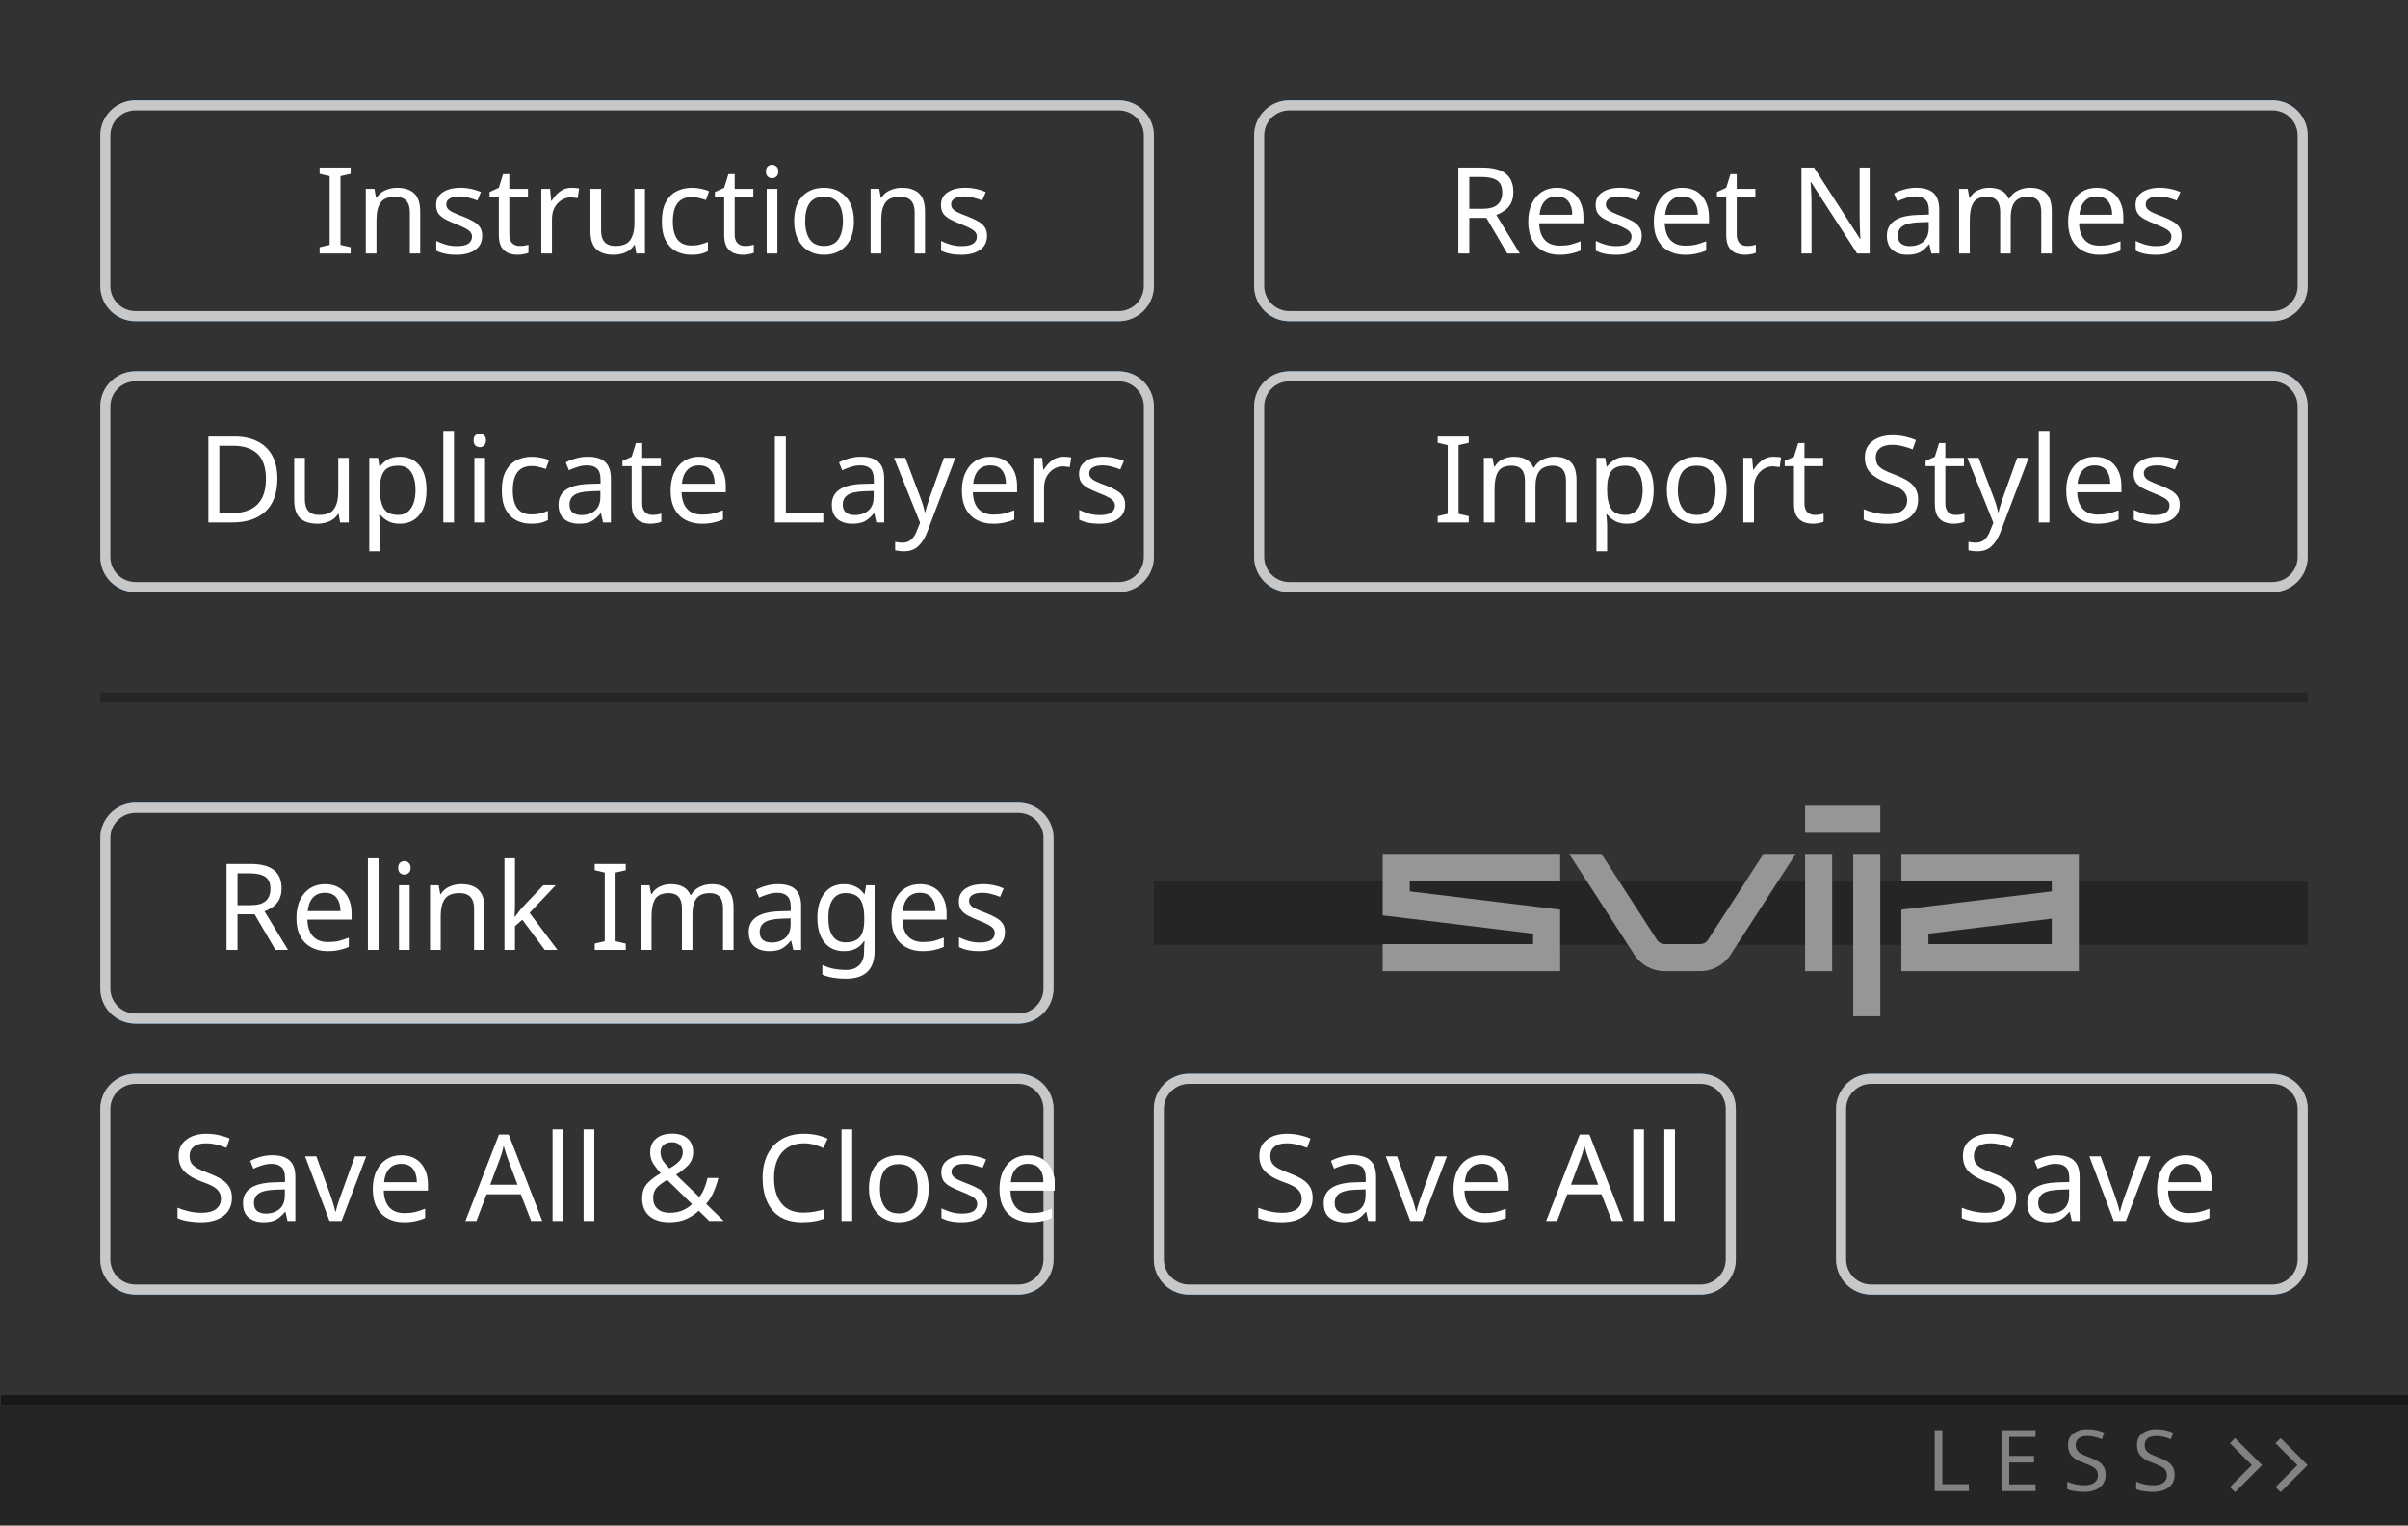
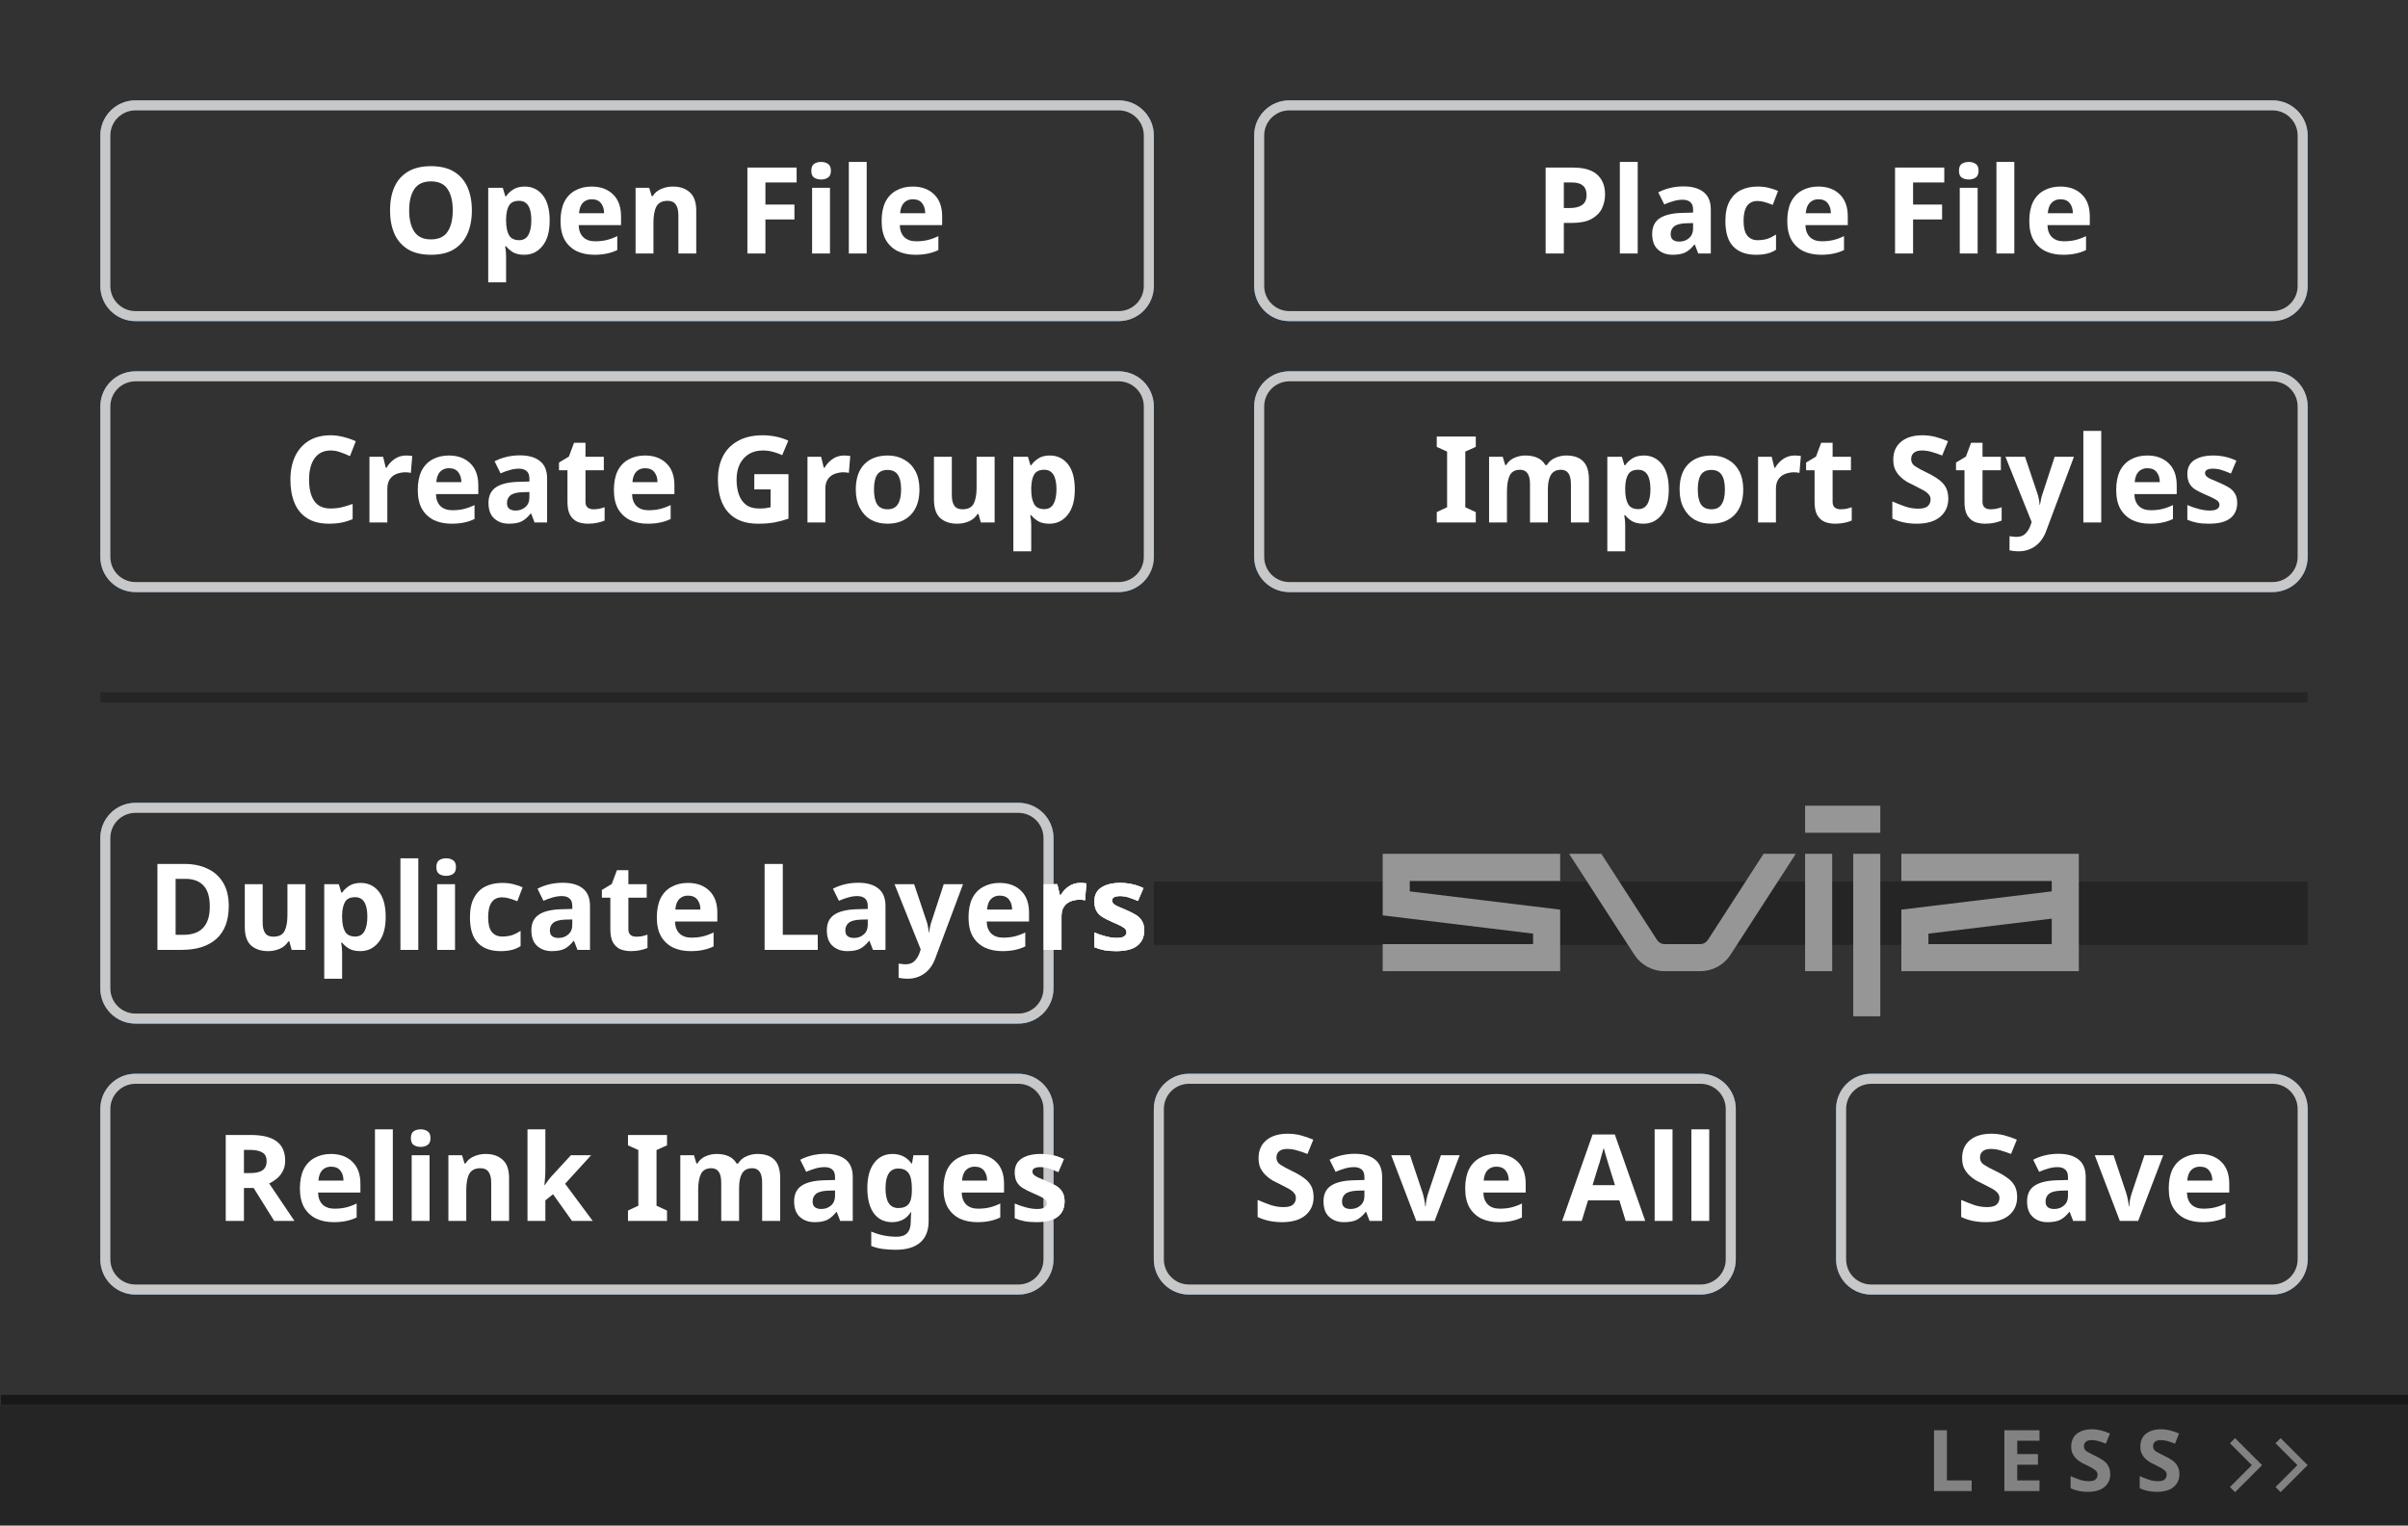
- <svg xmlns="http://www.w3.org/2000/svg" xmlns:xlink="http://www.w3.org/1999/xlink" version="1.1" x="0px" y="0px" viewBox="0 0 240 152" style="enable-background:new 0 0 240 152;" xml:space="preserve">
-   <style type="text/css">
- 	.st0{fill:#323232;}
- 	.st1{fill:#535353;}
- 	.st2{fill:#B9B9B9;}
- 	.st3{fill:#F0F0F0;}
- 	.st4{fill:#181818;}
- 	.st5{fill:#787878;}
- 	.st6{fill:#B4B4B4;}
- 	.st7{fill:#252525;}
- 	.st8{fill:#464646;}
- 	.st9{fill:#AAAAAA;}
- 	.st10{fill:#DCDCDC;}
- 	.st11{fill:#828282;}
- 	.st12{font-family:'SourceSansPro-SemiBold';}
- 	.st13{font-size:8.5px;}
- 	.st14{fill:#8C8C8C;}
- 	.st15{fill:#5A5A5A;}
- 	.st16{fill:#969696;}
- 	.st17{fill:#3C3C3C;}
- 	.st18{font-size:12px;}
- 	.st19{fill:#646464;}
- 	.st20{fill:#C8C8C8;}
- 	.st21{fill:#505050;}
- 	.st22{fill:#E6E6E6;}
- 	.st23{fill:#2D8CEB;}
- 	.st24{fill:#FFFFFF;}
- 	.st25{opacity:0;}
- </style>
-   <g id="not_buttons__xBB_">
+ <svg xmlns="http://www.w3.org/2000/svg" xmlns:xlink="http://www.w3.org/1999/xlink" viewBox="0 0 240 152">
+   <defs>
+     <style>
+       .cls-1 {
+         fill: #fff;
+       }
+ 
+       .cls-1, .cls-2, .cls-3 {
+         font-size: 12px;
+       }
+ 
+       .cls-1, .cls-2, .cls-3, .cls-4 {
+         font-family: SourceSansPro-SemiBold, 'Source Sans Pro';
+         font-weight: 600;
+       }
+ 
+       .cls-2, .cls-5 {
+         fill: #969696;
+       }
+ 
+       .cls-6 {
+         fill: #323232;
+       }
+ 
+       .cls-7 {
+         fill: #c8c8c8;
+       }
+ 
+       .cls-8 {
+         fill: #252525;
+       }
+ 
+       .cls-9 {
+         fill: #181818;
+       }
+ 
+       .cls-10 {
+         fill: #464646;
+       }
+ 
+       .cls-11 {
+         fill: #2d8ceb;
+       }
+ 
+       .cls-12 {
+         fill: #5a5a5a;
+       }
+ 
+       .cls-13 {
+         fill: #3c3c3c;
+       }
+ 
+       .cls-14, .cls-4 {
+         fill: #828282;
+       }
+ 
+       .cls-3 {
+         fill: #dcdcdc;
+       }
+ 
+       .cls-4 {
+         font-size: 8.5px;
+       }
+ 
+       .cls-15 {
+         opacity: 0;
+       }
+     </style>
+   </defs>
+   <g id="not_buttons_" data-name="not buttons »">
    <g id="background">
-       <rect class="st0" width="240" height="152" />
-     </g>
-     <g id="bottom_bar_stroke">
-       <g>
-         <rect x="0.096" y="139" class="st4" width="239.904" height="1" />
-       </g>
-     </g>
-     <g id="logo_bar_x2C__bar__x26__bottom_bar">
-       <g>
-         <rect x="115" y="87.85" class="st7" width="115" height="6.3" />
-         <rect x="10" y="69" class="st7" width="220" height="1" />
-       </g>
-       <g>
-         <rect x="0" y="140" class="st7" width="240" height="12" />
-       </g>
-     </g>
-     <g id="bottom_bar_text">
-       <g>
-         <text transform="matrix(1 0 0 1 191.9962 148.5822)" class="st11 st12 st13">L E S S</text>
-       </g>
-       <path class="st11" d="M227.304,148.692l-0.51-0.51l2.183-2.182l-2.183-2.182l0.51-0.51l2.692,2.691L227.304,148.692z M225.455,146    l-2.691-2.691l-0.51,0.51l2.182,2.182l-2.182,2.182l0.51,0.51L225.455,146z" />
-     </g>
-     <g id="left_help">
- 	</g>
-     <g id="logo__x26__right_help">
-       <path class="st16" d="M182.608,85.084h-2.698v11.692h2.698V85.084z M187.404,80.287h-7.495v2.698h7.495V80.287z M187.404,85.084    h-2.698v16.189h2.698V85.084z M155.497,96.776h-17.688v-2.698h14.99v-1.043l-14.99-1.82v-6.131h17.688v2.698h-14.99v1.042    l14.99,1.82V96.776z M207.191,85.084h-17.688v2.698h14.99v1.042l-14.99,1.82v6.131h17.688V85.084z M192.201,93.035l12.291-1.493    v2.535h-12.291V93.035z M175.768,85.084l-5.55,8.581c-0.167,0.259-0.451,0.413-0.759,0.413h-3.547    c-0.308,0-0.592-0.154-0.759-0.413l-5.55-8.581h-3.213l6.497,10.046c0.667,1.031,1.797,1.646,3.024,1.646h3.547    c1.227,0,2.358-0.615,3.024-1.646l6.497-10.046H175.768z" />
-     </g>
-   </g>
-   <g id="buttons__xBB_">
-     <g id="bottom_stroke">
-       <g>
-         <g>
-           <path class="st15" d="M226.5,129h-40c-1.93,0-3.5-1.57-3.5-3.5v-15c0-1.93,1.57-3.5,3.5-3.5h40c1.93,0,3.5,1.57,3.5,3.5v15      C230,127.43,228.43,129,226.5,129z" />
-         </g>
-         <g>
-           <path class="st15" d="M101.5,129h-88c-1.93,0-3.5-1.57-3.5-3.5v-15c0-1.93,1.57-3.5,3.5-3.5h88c1.93,0,3.5,1.57,3.5,3.5v15      C105,127.43,103.43,129,101.5,129z" />
-         </g>
-         <g>
-           <path class="st15" d="M101.5,102h-88c-1.93,0-3.5-1.57-3.5-3.5v-15c0-1.93,1.57-3.5,3.5-3.5h88c1.93,0,3.5,1.57,3.5,3.5v15      C105,100.43,103.43,102,101.5,102z" />
-         </g>
-         <g>
-           <path class="st15" d="M169.5,129h-51c-1.93,0-3.5-1.57-3.5-3.5v-15c0-1.93,1.57-3.5,3.5-3.5h51c1.93,0,3.5,1.57,3.5,3.5v15      C173,127.43,171.43,129,169.5,129z" />
-         </g>
-       </g>
-     </g>
-     <g id="bottom_fill">
-       <g>
-         <path class="st17" d="M186.5,108c-1.379,0-2.5,1.121-2.5,2.5v15c0,1.379,1.121,2.5,2.5,2.5h40c1.379,0,2.5-1.121,2.5-2.5v-15     c0-1.379-1.121-2.5-2.5-2.5H186.5z" />
-       </g>
-       <g>
-         <path class="st17" d="M13.5,108c-1.379,0-2.5,1.121-2.5,2.5v15c0,1.379,1.121,2.5,2.5,2.5h88c1.379,0,2.5-1.121,2.5-2.5v-15     c0-1.379-1.121-2.5-2.5-2.5H13.5z" />
-       </g>
-       <g>
-         <path class="st17" d="M118.5,108c-1.379,0-2.5,1.121-2.5,2.5v15c0,1.379,1.121,2.5,2.5,2.5h51c1.379,0,2.5-1.121,2.5-2.5v-15     c0-1.379-1.121-2.5-2.5-2.5H118.5z" />
-       </g>
-       <g>
-         <path class="st17" d="M13.5,81c-1.379,0-2.5,1.122-2.5,2.5v15c0,1.379,1.121,2.5,2.5,2.5h88c1.379,0,2.5-1.121,2.5-2.5v-15     c0-1.378-1.121-2.5-2.5-2.5H13.5z" />
-       </g>
-     </g>
-     <g id="bottom_label">
-       <g>
-         <text transform="matrix(1 0 0 1 21.4224 94.653)" class="st10 st12 st18">Relink Images</text>
-       </g>
-       <g>
-         <text transform="matrix(1 0 0 1 17.0844 121.662)" class="st10 st12 st18">Save All &amp; Close</text>
-       </g>
-       <g>
-         <text transform="matrix(1 0 0 1 194.9201 121.6617)" class="st10 st12 st18">Save</text>
-       </g>
-       <g>
-         <text transform="matrix(1 0 0 1 124.7976 121.6617)" class="st10 st12 st18">Save All</text>
-       </g>
-     </g>
-     <g id="top_stroke">
-       <g>
-         <g>
-           <path class="st8" d="M226.5,32h-98c-1.93,0-3.5-1.57-3.5-3.5v-15c0-1.93,1.57-3.5,3.5-3.5h98c1.93,0,3.5,1.57,3.5,3.5v15      C230,30.429,228.43,32,226.5,32z" />
-         </g>
-         <g>
-           <path class="st8" d="M226.5,59h-98c-1.93,0-3.5-1.57-3.5-3.5v-15c0-1.93,1.57-3.5,3.5-3.5h98c1.93,0,3.5,1.57,3.5,3.5v15      C230,57.429,228.43,59,226.5,59z" />
-         </g>
-         <g>
-           <path class="st8" d="M111.5,32h-98c-1.93,0-3.5-1.57-3.5-3.5v-15c0-1.93,1.57-3.5,3.5-3.5h98c1.93,0,3.5,1.57,3.5,3.5v15      C115,30.429,113.43,32,111.5,32z" />
-         </g>
-         <g>
-           <path class="st8" d="M111.5,59h-98c-1.93,0-3.5-1.57-3.5-3.5v-15c0-1.93,1.57-3.5,3.5-3.5h98c1.93,0,3.5,1.57,3.5,3.5v15      C115,57.429,113.43,59,111.5,59z" />
-         </g>
-       </g>
-     </g>
-     <g id="top_fill">
-       <g>
-         <path class="st0" d="M128.5,11c-1.379,0-2.5,1.122-2.5,2.5v15c0,1.378,1.121,2.5,2.5,2.5h98c1.379,0,2.5-1.122,2.5-2.5v-15     c0-1.378-1.121-2.5-2.5-2.5H128.5z" />
-         <path class="st0" d="M128.5,38c-1.379,0-2.5,1.122-2.5,2.5v15c0,1.378,1.121,2.5,2.5,2.5h98c1.379,0,2.5-1.122,2.5-2.5v-15     c0-1.378-1.121-2.5-2.5-2.5H128.5z" />
-         <path class="st0" d="M13.5,11c-1.379,0-2.5,1.122-2.5,2.5v15c0,1.378,1.121,2.5,2.5,2.5h98c1.379,0,2.5-1.122,2.5-2.5v-15     c0-1.378-1.121-2.5-2.5-2.5H13.5z" />
-         <path class="st0" d="M13.5,38c-1.379,0-2.5,1.122-2.5,2.5v15c0,1.378,1.121,2.5,2.5,2.5h98c1.379,0,2.5-1.122,2.5-2.5v-15     c0-1.378-1.121-2.5-2.5-2.5H13.5z" />
-       </g>
-     </g>
-     <g id="top_label">
-       <g>
-         <text transform="matrix(1 0 0 1 144.1943 25.2622)" class="st16 st12 st18">Reset Names</text>
-       </g>
-       <g>
-         <text transform="matrix(1 0 0 1 31.3728 25.2624)" class="st16 st12 st18">Instructions</text>
-       </g>
-       <g>
-         <text transform="matrix(1 0 0 1 19.6126 52.0623)" class="st16 st12 st18">Duplicate Layers</text>
-       </g>
-       <g>
-         <text transform="matrix(1 0 0 1 142.8082 52.0624)" class="st16 st12 st18">Import Styles</text>
-       </g>
-     </g>
-   </g>
-   <g id="mouseover__xBB_">
-     <g id="mouseover_3">
- 	</g>
-     <g id="mouseover_2">
- 	</g>
-     <g id="mouseover_1">
- 	</g>
-     <g id="mouseover_0">
+       <rect class="cls-6" width="240" height="152" />
+     </g>
+     <g id="bottom_bar_stroke" data-name="bottom bar stroke">
+       <rect class="cls-9" x=".096" y="139" width="239.904" height="1" />
+     </g>
+     <g id="logo_bar_bar_bottom_bar" data-name="logo bar, bar &amp;amp; bottom bar">
+       <g>
+         <rect class="cls-8" x="115" y="87.85" width="115" height="6.3" />
+         <rect class="cls-8" x="10" y="69" width="220" height="1" />
+       </g>
+       <rect class="cls-8" x="0" y="140" width="240" height="12" />
+     </g>
+     <g id="bottom_bar_text" data-name="bottom bar text">
+       <text class="cls-4" transform="translate(191.996 148.582)">
+         <tspan x="0" y="0">L E S S</tspan>
+       </text>
+       <path class="cls-14" d="M227.304,148.692l-.51-.51,2.183-2.182-2.183-2.182,.51-.51,2.692,2.691-2.692,2.692Zm-1.849-2.692l-2.691-2.691-.51,.51,2.182,2.182-2.182,2.182,.51,.51,2.691-2.692Z" />
+     </g>
+     <g id="logo_right_help" data-name="logo &amp;amp; right help">
+       <path class="cls-5" d="M182.608,85.084h-2.698v11.692h2.698v-11.692Zm4.797-4.797h-7.495v2.698h7.495v-2.698Zm0,4.797h-2.698v16.189h2.698v-16.189Zm-31.907,11.692h-17.688v-2.698h14.99v-1.043l-14.99-1.82v-6.131h17.688v2.698h-14.99v1.042l14.99,1.82v6.131Zm51.693-11.692h-17.688v2.698h14.99v1.042l-14.99,1.82v6.131h17.688v-11.692Zm-14.99,7.951l12.291-1.493v2.535h-12.291v-1.043Zm-16.433-7.951l-5.55,8.581c-.167,.259-.451,.413-.759,.413h-3.547c-.308,0-.592-.154-.759-.413l-5.55-8.581h-3.213l6.497,10.046c.666,1.031,1.797,1.646,3.024,1.646h3.547c1.227,0,2.358-.615,3.024-1.646l6.497-10.046h-3.213Z" />
+     </g>
+   </g>
+   <g id="buttons_" data-name="buttons »">
+     <g id="bottom_stroke" data-name="bottom stroke">
+       <g>
+         <path class="cls-12" d="M226.5,129h-40c-1.93,0-3.5-1.57-3.5-3.5v-15c0-1.93,1.57-3.5,3.5-3.5h40c1.93,0,3.5,1.57,3.5,3.5v15c0,1.93-1.57,3.5-3.5,3.5Z" />
+         <path class="cls-12" d="M101.5,129H13.5c-1.93,0-3.5-1.57-3.5-3.5v-15c0-1.93,1.57-3.5,3.5-3.5H101.5c1.93,0,3.5,1.57,3.5,3.5v15c0,1.93-1.57,3.5-3.5,3.5Z" />
+         <path class="cls-12" d="M101.5,102H13.5c-1.93,0-3.5-1.57-3.5-3.5v-15c0-1.93,1.57-3.5,3.5-3.5H101.5c1.93,0,3.5,1.57,3.5,3.5v15c0,1.93-1.57,3.5-3.5,3.5Z" />
+         <path class="cls-12" d="M169.5,129h-51c-1.93,0-3.5-1.57-3.5-3.5v-15c0-1.93,1.57-3.5,3.5-3.5h51c1.93,0,3.5,1.57,3.5,3.5v15c0,1.93-1.57,3.5-3.5,3.5Z" />
+       </g>
+     </g>
+     <g id="bottom_fill" data-name="bottom fill">
+       <rect class="cls-13" x="184" y="108" width="45" height="20" rx="2.5" ry="2.5" />
+       <rect class="cls-13" x="11" y="108" width="93" height="20" rx="2.5" ry="2.5" />
+       <rect class="cls-13" x="116" y="108" width="56" height="20" rx="2.5" ry="2.5" />
+       <rect class="cls-13" x="11" y="81" width="93" height="20" rx="2.5" ry="2.5" />
+     </g>
+     <g id="bottom_label" data-name="bottom label">
+       <text class="cls-3" transform="translate(14.613 94.653)">
+         <tspan x="0" y="0">Duplicate Layers</tspan>
+       </text>
+       <text class="cls-3" transform="translate(21.422 121.662)">
+         <tspan x="0" y="0">Relink Images</tspan>
+       </text>
+       <text class="cls-3" transform="translate(194.92 121.662)">
+         <tspan x="0" y="0">Save</tspan>
+       </text>
+       <text class="cls-3" transform="translate(124.798 121.662)">
+         <tspan x="0" y="0">Save All</tspan>
+       </text>
+     </g>
+     <g id="top_stroke" data-name="top stroke">
+       <g>
+         <rect class="cls-10" x="125" y="10" width="105" height="22" rx="3.5" ry="3.5" />
+         <rect class="cls-10" x="125" y="37" width="105" height="22" rx="3.5" ry="3.5" />
+         <rect class="cls-10" x="10" y="10" width="105" height="22" rx="3.5" ry="3.5" />
+         <rect class="cls-10" x="10" y="37" width="105" height="22" rx="3.5" ry="3.5" />
+       </g>
+     </g>
+     <g id="top_fill" data-name="top fill">
+       <g>
+         <rect class="cls-6" x="126" y="11" width="103" height="20" rx="2.5" ry="2.5" />
+         <rect class="cls-6" x="126" y="38" width="103" height="20" rx="2.5" ry="2.5" />
+         <rect class="cls-6" x="11" y="11" width="103" height="20" rx="2.5" ry="2.5" />
+         <rect class="cls-6" x="11" y="38" width="103" height="20" rx="2.5" ry="2.5" />
+       </g>
+     </g>
+     <g id="top_label" data-name="top label">
+       <text class="cls-2" transform="translate(152.973 25.262)">
+         <tspan x="0" y="0">Place File</tspan>
+       </text>
+       <text class="cls-2" transform="translate(38.171 25.262)">
+         <tspan x="0" y="0">Open File</tspan>
+       </text>
+       <text class="cls-2" transform="translate(28.241 52.062)">
+         <tspan x="0" y="0">Create Group</tspan>
+       </text>
+       <text class="cls-2" transform="translate(142.808 52.062)">
+         <tspan x="0" y="0">Import Styles</tspan>
+       </text>
+     </g>
+   </g>
+   <g id="mouseover_" data-name="mouseover »">
+     <g id="mouseover_0" data-name="mouseover 0">
      <g id="mov0-10">
-         <path class="st23" d="M226.5,129h-40c-1.93,0-3.5-1.57-3.5-3.5v-15c0-1.93,1.57-3.5,3.5-3.5h40c1.93,0,3.5,1.57,3.5,3.5v15     C230,127.43,228.43,129,226.5,129z" />
-         <path class="st0" d="M186.5,108c-1.379,0-2.5,1.121-2.5,2.5v15c0,1.379,1.121,2.5,2.5,2.5h40c1.379,0,2.5-1.121,2.5-2.5v-15     c0-1.379-1.121-2.5-2.5-2.5H186.5z" />
-         <g>
-           <text transform="matrix(1 0 0 1 194.9201 121.6617)" class="st10 st12 st18">Save</text>
-         </g>
+         <path class="cls-11" d="M226.5,129h-40c-1.93,0-3.5-1.57-3.5-3.5v-15c0-1.93,1.57-3.5,3.5-3.5h40c1.93,0,3.5,1.57,3.5,3.5v15c0,1.93-1.57,3.5-3.5,3.5Z" />
+         <rect class="cls-6" x="184" y="108" width="45" height="20" rx="2.5" ry="2.5" />
+         <text class="cls-3" transform="translate(194.92 121.662)">
+           <tspan x="0" y="0">Save</tspan>
+         </text>
      </g>
      <g id="mov0-9">
-         <path class="st23" d="M169.5,129h-51c-1.93,0-3.5-1.57-3.5-3.5v-15c0-1.93,1.57-3.5,3.5-3.5h51c1.93,0,3.5,1.57,3.5,3.5v15     C173,127.43,171.43,129,169.5,129z" />
-         <path class="st0" d="M118.5,108c-1.379,0-2.5,1.121-2.5,2.5v15c0,1.379,1.121,2.5,2.5,2.5h51c1.379,0,2.5-1.121,2.5-2.5v-15     c0-1.379-1.121-2.5-2.5-2.5H118.5z" />
-         <g>
-           <text transform="matrix(1 0 0 1 124.7976 121.6617)" class="st10 st12 st18">Save All</text>
-         </g>
+         <path class="cls-11" d="M169.5,129h-51c-1.93,0-3.5-1.57-3.5-3.5v-15c0-1.93,1.57-3.5,3.5-3.5h51c1.93,0,3.5,1.57,3.5,3.5v15c0,1.93-1.57,3.5-3.5,3.5Z" />
+         <rect class="cls-6" x="116" y="108" width="56" height="20" rx="2.5" ry="2.5" />
+         <text class="cls-3" transform="translate(124.798 121.662)">
+           <tspan x="0" y="0">Save All</tspan>
+         </text>
      </g>
      <g id="mov0-8">
-         <path class="st23" d="M101.5,129h-88c-1.93,0-3.5-1.57-3.5-3.5v-15c0-1.93,1.57-3.5,3.5-3.5h88c1.93,0,3.5,1.57,3.5,3.5v15     C105,127.43,103.43,129,101.5,129z" />
-         <path class="st0" d="M13.5,108c-1.379,0-2.5,1.121-2.5,2.5v15c0,1.379,1.121,2.5,2.5,2.5h88c1.379,0,2.5-1.121,2.5-2.5v-15     c0-1.379-1.121-2.5-2.5-2.5H13.5z" />
-         <g>
-           <text transform="matrix(1 0 0 1 17.0844 121.662)" class="st10 st12 st18">Save All &amp; Close</text>
-         </g>
+         <path class="cls-11" d="M101.5,129H13.5c-1.93,0-3.5-1.57-3.5-3.5v-15c0-1.93,1.57-3.5,3.5-3.5H101.5c1.93,0,3.5,1.57,3.5,3.5v15c0,1.93-1.57,3.5-3.5,3.5Z" />
+         <rect class="cls-6" x="11" y="108" width="93" height="20" rx="2.5" ry="2.5" />
+         <text class="cls-3" transform="translate(21.422 121.662)">
+           <tspan x="0" y="0">Relink Images</tspan>
+         </text>
      </g>
      <g id="mov0-7">
-         <path class="st23" d="M101.5,102h-88c-1.93,0-3.5-1.57-3.5-3.5v-15c0-1.93,1.57-3.5,3.5-3.5h88c1.93,0,3.5,1.57,3.5,3.5v15     C105,100.43,103.43,102,101.5,102z" />
-         <path class="st0" d="M13.5,81c-1.379,0-2.5,1.122-2.5,2.5v15c0,1.379,1.121,2.5,2.5,2.5h88c1.379,0,2.5-1.121,2.5-2.5v-15     c0-1.378-1.121-2.5-2.5-2.5H13.5z" />
-         <g>
-           <text transform="matrix(1 0 0 1 21.4224 94.653)" class="st10 st12 st18">Relink Images</text>
-         </g>
+         <path class="cls-11" d="M101.5,102H13.5c-1.93,0-3.5-1.57-3.5-3.5v-15c0-1.93,1.57-3.5,3.5-3.5H101.5c1.93,0,3.5,1.57,3.5,3.5v15c0,1.93-1.57,3.5-3.5,3.5Z" />
+         <rect class="cls-6" x="11" y="81" width="93" height="20" rx="2.5" ry="2.5" />
+         <text class="cls-3" transform="translate(14.613 94.653)">
+           <tspan x="0" y="0">Duplicate Layers</tspan>
+         </text>
      </g>
      <g id="mov0-6">
-         <path class="st23" d="M226.5,59h-98c-1.93,0-3.5-1.57-3.5-3.5v-15c0-1.93,1.57-3.5,3.5-3.5h98c1.93,0,3.5,1.57,3.5,3.5v15     C230,57.429,228.43,59,226.5,59z" />
-         <path class="st0" d="M128.5,38c-1.379,0-2.5,1.122-2.5,2.5v15c0,1.378,1.121,2.5,2.5,2.5h98c1.379,0,2.5-1.122,2.5-2.5v-15     c0-1.378-1.121-2.5-2.5-2.5H128.5z" />
-         <g>
-           <text transform="matrix(1 0 0 1 142.8082 52.0624)" class="st10 st12 st18">Import Styles</text>
-         </g>
+         <rect class="cls-11" x="125" y="37" width="105" height="22" rx="3.5" ry="3.5" />
+         <rect class="cls-6" x="126" y="38" width="103" height="20" rx="2.5" ry="2.5" />
+         <text class="cls-3" transform="translate(142.808 52.062)">
+           <tspan x="0" y="0">Import Styles</tspan>
+         </text>
      </g>
      <g id="mov0-5">
-         <path class="st23" d="M111.5,59h-98c-1.93,0-3.5-1.57-3.5-3.5v-15c0-1.93,1.57-3.5,3.5-3.5h98c1.93,0,3.5,1.57,3.5,3.5v15     C115,57.429,113.43,59,111.5,59z" />
-         <path class="st0" d="M13.5,38c-1.379,0-2.5,1.122-2.5,2.5v15c0,1.378,1.121,2.5,2.5,2.5h98c1.379,0,2.5-1.122,2.5-2.5v-15     c0-1.378-1.121-2.5-2.5-2.5H13.5z" />
-         <g>
-           <text transform="matrix(1 0 0 1 19.6126 52.0623)" class="st10 st12 st18">Duplicate Layers</text>
-         </g>
+         <rect class="cls-11" x="10" y="37" width="105" height="22" rx="3.5" ry="3.5" />
+         <rect class="cls-6" x="11" y="38" width="103" height="20" rx="2.5" ry="2.5" />
+         <text class="cls-3" transform="translate(28.241 52.062)">
+           <tspan x="0" y="0">Create Group</tspan>
+         </text>
      </g>
      <g id="mov0-4">
-         <path class="st23" d="M226.5,32h-98c-1.93,0-3.5-1.57-3.5-3.5v-15c0-1.93,1.57-3.5,3.5-3.5h98c1.93,0,3.5,1.57,3.5,3.5v15     C230,30.429,228.43,32,226.5,32z" />
-         <path class="st0" d="M128.5,11c-1.379,0-2.5,1.122-2.5,2.5v15c0,1.378,1.121,2.5,2.5,2.5h98c1.379,0,2.5-1.122,2.5-2.5v-15     c0-1.378-1.121-2.5-2.5-2.5H128.5z" />
-         <g>
-           <text transform="matrix(1 0 0 1 144.1943 25.2622)" class="st10 st12 st18">Reset Names</text>
-         </g>
+         <rect class="cls-11" x="125" y="10" width="105" height="22" rx="3.5" ry="3.5" />
+         <rect class="cls-6" x="126" y="11" width="103" height="20" rx="2.5" ry="2.5" />
+         <text class="cls-3" transform="translate(152.973 25.262)">
+           <tspan x="0" y="0">Place File</tspan>
+         </text>
      </g>
      <g id="mov0-3">
-         <path class="st23" d="M111.5,32h-98c-1.93,0-3.5-1.57-3.5-3.5v-15c0-1.93,1.57-3.5,3.5-3.5h98c1.93,0,3.5,1.57,3.5,3.5v15     C115,30.429,113.43,32,111.5,32z" />
-         <path class="st0" d="M13.5,11c-1.379,0-2.5,1.122-2.5,2.5v15c0,1.378,1.121,2.5,2.5,2.5h98c1.379,0,2.5-1.122,2.5-2.5v-15     c0-1.378-1.121-2.5-2.5-2.5H13.5z" />
-         <g>
-           <text transform="matrix(1 0 0 1 31.3728 25.2624)" class="st10 st12 st18">Instructions</text>
-         </g>
-       </g>
-     </g>
-   </g>
-   <g id="mousedowns__xBB_">
-     <g id="mousedown_3">
- 	</g>
-     <g id="mousedown_2">
- 	</g>
-     <g id="mousedown_1">
- 	</g>
-     <g id="mousedown_0">
+         <rect class="cls-11" x="10" y="10" width="105" height="22" rx="3.5" ry="3.5" />
+         <rect class="cls-6" x="11" y="11" width="103" height="20" rx="2.5" ry="2.5" />
+         <text class="cls-3" transform="translate(38.171 25.262)">
+           <tspan x="0" y="0">Open File</tspan>
+         </text>
+       </g>
+     </g>
+   </g>
+   <g id="mousedowns_" data-name="mousedowns »">
+     <g id="mousedown_0" data-name="mousedown 0">
      <g id="mod0-10">
-         <path class="st20" d="M226.5,129h-40c-1.93,0-3.5-1.57-3.5-3.5v-15c0-1.93,1.57-3.5,3.5-3.5h40c1.93,0,3.5,1.57,3.5,3.5v15     C230,127.43,228.43,129,226.5,129z" />
-         <path class="st0" d="M186.5,108c-1.379,0-2.5,1.121-2.5,2.5v15c0,1.379,1.121,2.5,2.5,2.5h40c1.379,0,2.5-1.121,2.5-2.5v-15     c0-1.379-1.121-2.5-2.5-2.5H186.5z" />
-         <g>
-           <text transform="matrix(1 0 0 1 194.9201 121.6617)" class="st24 st12 st18">Save</text>
-         </g>
+         <path class="cls-7" d="M226.5,129h-40c-1.93,0-3.5-1.57-3.5-3.5v-15c0-1.93,1.57-3.5,3.5-3.5h40c1.93,0,3.5,1.57,3.5,3.5v15c0,1.93-1.57,3.5-3.5,3.5Z" />
+         <rect class="cls-6" x="184" y="108" width="45" height="20" rx="2.5" ry="2.5" />
+         <text class="cls-1" transform="translate(194.92 121.662)">
+           <tspan x="0" y="0">Save</tspan>
+         </text>
      </g>
      <g id="mod0-9">
-         <path class="st20" d="M169.5,129h-51c-1.93,0-3.5-1.57-3.5-3.5v-15c0-1.93,1.57-3.5,3.5-3.5h51c1.93,0,3.5,1.57,3.5,3.5v15     C173,127.43,171.43,129,169.5,129z" />
-         <path class="st0" d="M118.5,108c-1.379,0-2.5,1.121-2.5,2.5v15c0,1.379,1.121,2.5,2.5,2.5h51c1.379,0,2.5-1.121,2.5-2.5v-15     c0-1.379-1.121-2.5-2.5-2.5H118.5z" />
-         <g>
-           <text transform="matrix(1 0 0 1 124.7976 121.6617)" class="st24 st12 st18">Save All</text>
-         </g>
+         <path class="cls-7" d="M169.5,129h-51c-1.93,0-3.5-1.57-3.5-3.5v-15c0-1.93,1.57-3.5,3.5-3.5h51c1.93,0,3.5,1.57,3.5,3.5v15c0,1.93-1.57,3.5-3.5,3.5Z" />
+         <rect class="cls-6" x="116" y="108" width="56" height="20" rx="2.5" ry="2.5" />
+         <text class="cls-1" transform="translate(124.798 121.662)">
+           <tspan x="0" y="0">Save All</tspan>
+         </text>
      </g>
      <g id="mod0-8">
-         <path class="st20" d="M101.5,129h-88c-1.93,0-3.5-1.57-3.5-3.5v-15c0-1.93,1.57-3.5,3.5-3.5h88c1.93,0,3.5,1.57,3.5,3.5v15     C105,127.43,103.43,129,101.5,129z" />
-         <path class="st0" d="M13.5,108c-1.379,0-2.5,1.121-2.5,2.5v15c0,1.379,1.121,2.5,2.5,2.5h88c1.379,0,2.5-1.121,2.5-2.5v-15     c0-1.379-1.121-2.5-2.5-2.5H13.5z" />
-         <g>
-           <text transform="matrix(1 0 0 1 17.0844 121.662)" class="st24 st12 st18">Save All &amp; Close</text>
-         </g>
+         <path class="cls-7" d="M101.5,129H13.5c-1.93,0-3.5-1.57-3.5-3.5v-15c0-1.93,1.57-3.5,3.5-3.5H101.5c1.93,0,3.5,1.57,3.5,3.5v15c0,1.93-1.57,3.5-3.5,3.5Z" />
+         <rect class="cls-6" x="11" y="108" width="93" height="20" rx="2.5" ry="2.5" />
+         <text class="cls-1" transform="translate(21.422 121.662)">
+           <tspan x="0" y="0">Relink Images</tspan>
+         </text>
      </g>
      <g id="mod0-7">
-         <path class="st20" d="M101.5,102h-88c-1.93,0-3.5-1.57-3.5-3.5v-15c0-1.93,1.57-3.5,3.5-3.5h88c1.93,0,3.5,1.57,3.5,3.5v15     C105,100.43,103.43,102,101.5,102z" />
-         <path class="st0" d="M13.5,81c-1.379,0-2.5,1.122-2.5,2.5v15c0,1.379,1.121,2.5,2.5,2.5h88c1.379,0,2.5-1.121,2.5-2.5v-15     c0-1.378-1.121-2.5-2.5-2.5H13.5z" />
-         <g>
-           <text transform="matrix(1 0 0 1 21.4224 94.653)" class="st24 st12 st18">Relink Images</text>
-         </g>
+         <path class="cls-7" d="M101.5,102H13.5c-1.93,0-3.5-1.57-3.5-3.5v-15c0-1.93,1.57-3.5,3.5-3.5H101.5c1.93,0,3.5,1.57,3.5,3.5v15c0,1.93-1.57,3.5-3.5,3.5Z" />
+         <rect class="cls-6" x="11" y="81" width="93" height="20" rx="2.5" ry="2.5" />
+         <text class="cls-1" transform="translate(14.613 94.653)">
+           <tspan x="0" y="0">Duplicate Layers</tspan>
+         </text>
      </g>
      <g id="mod0-6">
-         <path class="st20" d="M226.5,59h-98c-1.93,0-3.5-1.57-3.5-3.5v-15c0-1.93,1.57-3.5,3.5-3.5h98c1.93,0,3.5,1.57,3.5,3.5v15     C230,57.429,228.43,59,226.5,59z" />
-         <path class="st0" d="M128.5,38c-1.379,0-2.5,1.122-2.5,2.5v15c0,1.378,1.121,2.5,2.5,2.5h98c1.379,0,2.5-1.122,2.5-2.5v-15     c0-1.378-1.121-2.5-2.5-2.5H128.5z" />
-         <g>
-           <text transform="matrix(1 0 0 1 142.8082 52.0624)" class="st24 st12 st18">Import Styles</text>
-         </g>
+         <rect class="cls-7" x="125" y="37" width="105" height="22" rx="3.5" ry="3.5" />
+         <rect class="cls-6" x="126" y="38" width="103" height="20" rx="2.5" ry="2.5" />
+         <text class="cls-1" transform="translate(142.808 52.062)">
+           <tspan x="0" y="0">Import Styles</tspan>
+         </text>
      </g>
      <g id="mod0-5">
-         <path class="st20" d="M111.5,59h-98c-1.93,0-3.5-1.57-3.5-3.5v-15c0-1.93,1.57-3.5,3.5-3.5h98c1.93,0,3.5,1.57,3.5,3.5v15     C115,57.429,113.43,59,111.5,59z" />
-         <path class="st0" d="M13.5,38c-1.379,0-2.5,1.122-2.5,2.5v15c0,1.378,1.121,2.5,2.5,2.5h98c1.379,0,2.5-1.122,2.5-2.5v-15     c0-1.378-1.121-2.5-2.5-2.5H13.5z" />
-         <g>
-           <text transform="matrix(1 0 0 1 19.6126 52.0623)" class="st24 st12 st18">Duplicate Layers</text>
-         </g>
+         <rect class="cls-7" x="10" y="37" width="105" height="22" rx="3.5" ry="3.5" />
+         <rect class="cls-6" x="11" y="38" width="103" height="20" rx="2.5" ry="2.5" />
+         <text class="cls-1" transform="translate(28.241 52.062)">
+           <tspan x="0" y="0">Create Group</tspan>
+         </text>
      </g>
      <g id="mod0-4">
-         <path class="st20" d="M226.5,32h-98c-1.93,0-3.5-1.57-3.5-3.5v-15c0-1.93,1.57-3.5,3.5-3.5h98c1.93,0,3.5,1.57,3.5,3.5v15     C230,30.429,228.43,32,226.5,32z" />
-         <path class="st0" d="M128.5,11c-1.379,0-2.5,1.122-2.5,2.5v15c0,1.378,1.121,2.5,2.5,2.5h98c1.379,0,2.5-1.122,2.5-2.5v-15     c0-1.378-1.121-2.5-2.5-2.5H128.5z" />
-         <g>
-           <text transform="matrix(1 0 0 1 144.1943 25.2622)" class="st24 st12 st18">Reset Names</text>
-         </g>
+         <rect class="cls-7" x="125" y="10" width="105" height="22" rx="3.5" ry="3.5" />
+         <rect class="cls-6" x="126" y="11" width="103" height="20" rx="2.5" ry="2.5" />
+         <text class="cls-1" transform="translate(152.973 25.262)">
+           <tspan x="0" y="0">Place File</tspan>
+         </text>
      </g>
      <g id="mod0-3">
-         <path class="st20" d="M111.5,32h-98c-1.93,0-3.5-1.57-3.5-3.5v-15c0-1.93,1.57-3.5,3.5-3.5h98c1.93,0,3.5,1.57,3.5,3.5v15     C115,30.429,113.43,32,111.5,32z" />
-         <path class="st0" d="M13.5,11c-1.379,0-2.5,1.122-2.5,2.5v15c0,1.378,1.121,2.5,2.5,2.5h98c1.379,0,2.5-1.122,2.5-2.5v-15     c0-1.378-1.121-2.5-2.5-2.5H13.5z" />
-         <g>
-           <text transform="matrix(1 0 0 1 31.3728 25.2624)" class="st24 st12 st18">Instructions</text>
-         </g>
-       </g>
-     </g>
-   </g>
-   <g id="listener_links__xBB_">
-     <g id="links3">
- 	</g>
-     <g id="links2">
- 	</g>
-     <g id="links1">
- 	</g>
+         <rect class="cls-7" x="10" y="10" width="105" height="22" rx="3.5" ry="3.5" />
+         <rect class="cls-6" x="11" y="11" width="103" height="20" rx="2.5" ry="2.5" />
+         <text class="cls-1" transform="translate(38.171 25.262)">
+           <tspan x="0" y="0">Open File</tspan>
+         </text>
+       </g>
+     </g>
+   </g>
+   <g id="listener_links_" data-name="listener links »">
    <g id="links0">
-       <rect id="link0-10" x="178" y="104.5" class="st25" width="55" height="27.5" />
-       <rect id="link0-9" x="112" y="104.5" class="st25" width="66" height="27.5" />
-       <rect id="link0-8" x="7" y="104.5" class="st25" width="101" height="27.5" />
-       <rect id="link0-7" x="7" y="77" class="st25" width="101" height="27.5" />
-       <rect id="link0-6" x="122" y="34.5" class="st25" width="111" height="27.5" />
-       <rect id="link0-5" x="7" y="34.5" class="st25" width="111" height="27.5" />
-       <rect id="link0-4" x="122" y="7" class="st25" width="111" height="27.5" />
-       <rect id="link0-3" x="7" y="7" class="st25" width="111" height="27.5" />
-     </g>
-   </g>
-   <g id="ai_links__xBB_">
-     <g id="return">
- 	</g>
-     <g id="bottom_bar">
+       <rect id="link0-10" class="cls-15" x="178" y="104.5" width="55" height="27.5" />
+       <rect id="link0-9" class="cls-15" x="112" y="104.5" width="66" height="27.5" />
+       <rect id="link0-8" class="cls-15" x="7" y="104.5" width="101" height="27.5" />
+       <rect id="link0-7" class="cls-15" x="7" y="77" width="101" height="27.5" />
+       <rect id="link0-6" class="cls-15" x="122" y="34.5" width="111" height="27.5" />
+       <rect id="link0-5" class="cls-15" x="7" y="34.5" width="111" height="27.5" />
+       <rect id="link0-4" class="cls-15" x="122" y="7" width="111" height="27.5" />
+       <rect id="link0-3" class="cls-15" x="7" y="7" width="111" height="27.5" />
+     </g>
+   </g>
+   <g id="ai_links_" data-name="ai links »">
+     <g id="bottom_bar" data-name="bottom bar">
      <a xlink:href="less.html">
-         <rect x="160" y="139" class="st25" width="80" height="13" />
+         <rect class="cls-15" x="160" y="139" width="80" height="13" />
      </a>
    </g>
    <g id="logos">
      <a xlink:href="more-info.html">
-         <rect x="112" y="77" class="st25" width="121" height="27.5" />
+         <rect class="cls-15" x="112" y="77" width="121" height="27.5" />
      </a>
    </g>
  </g>
</svg>
